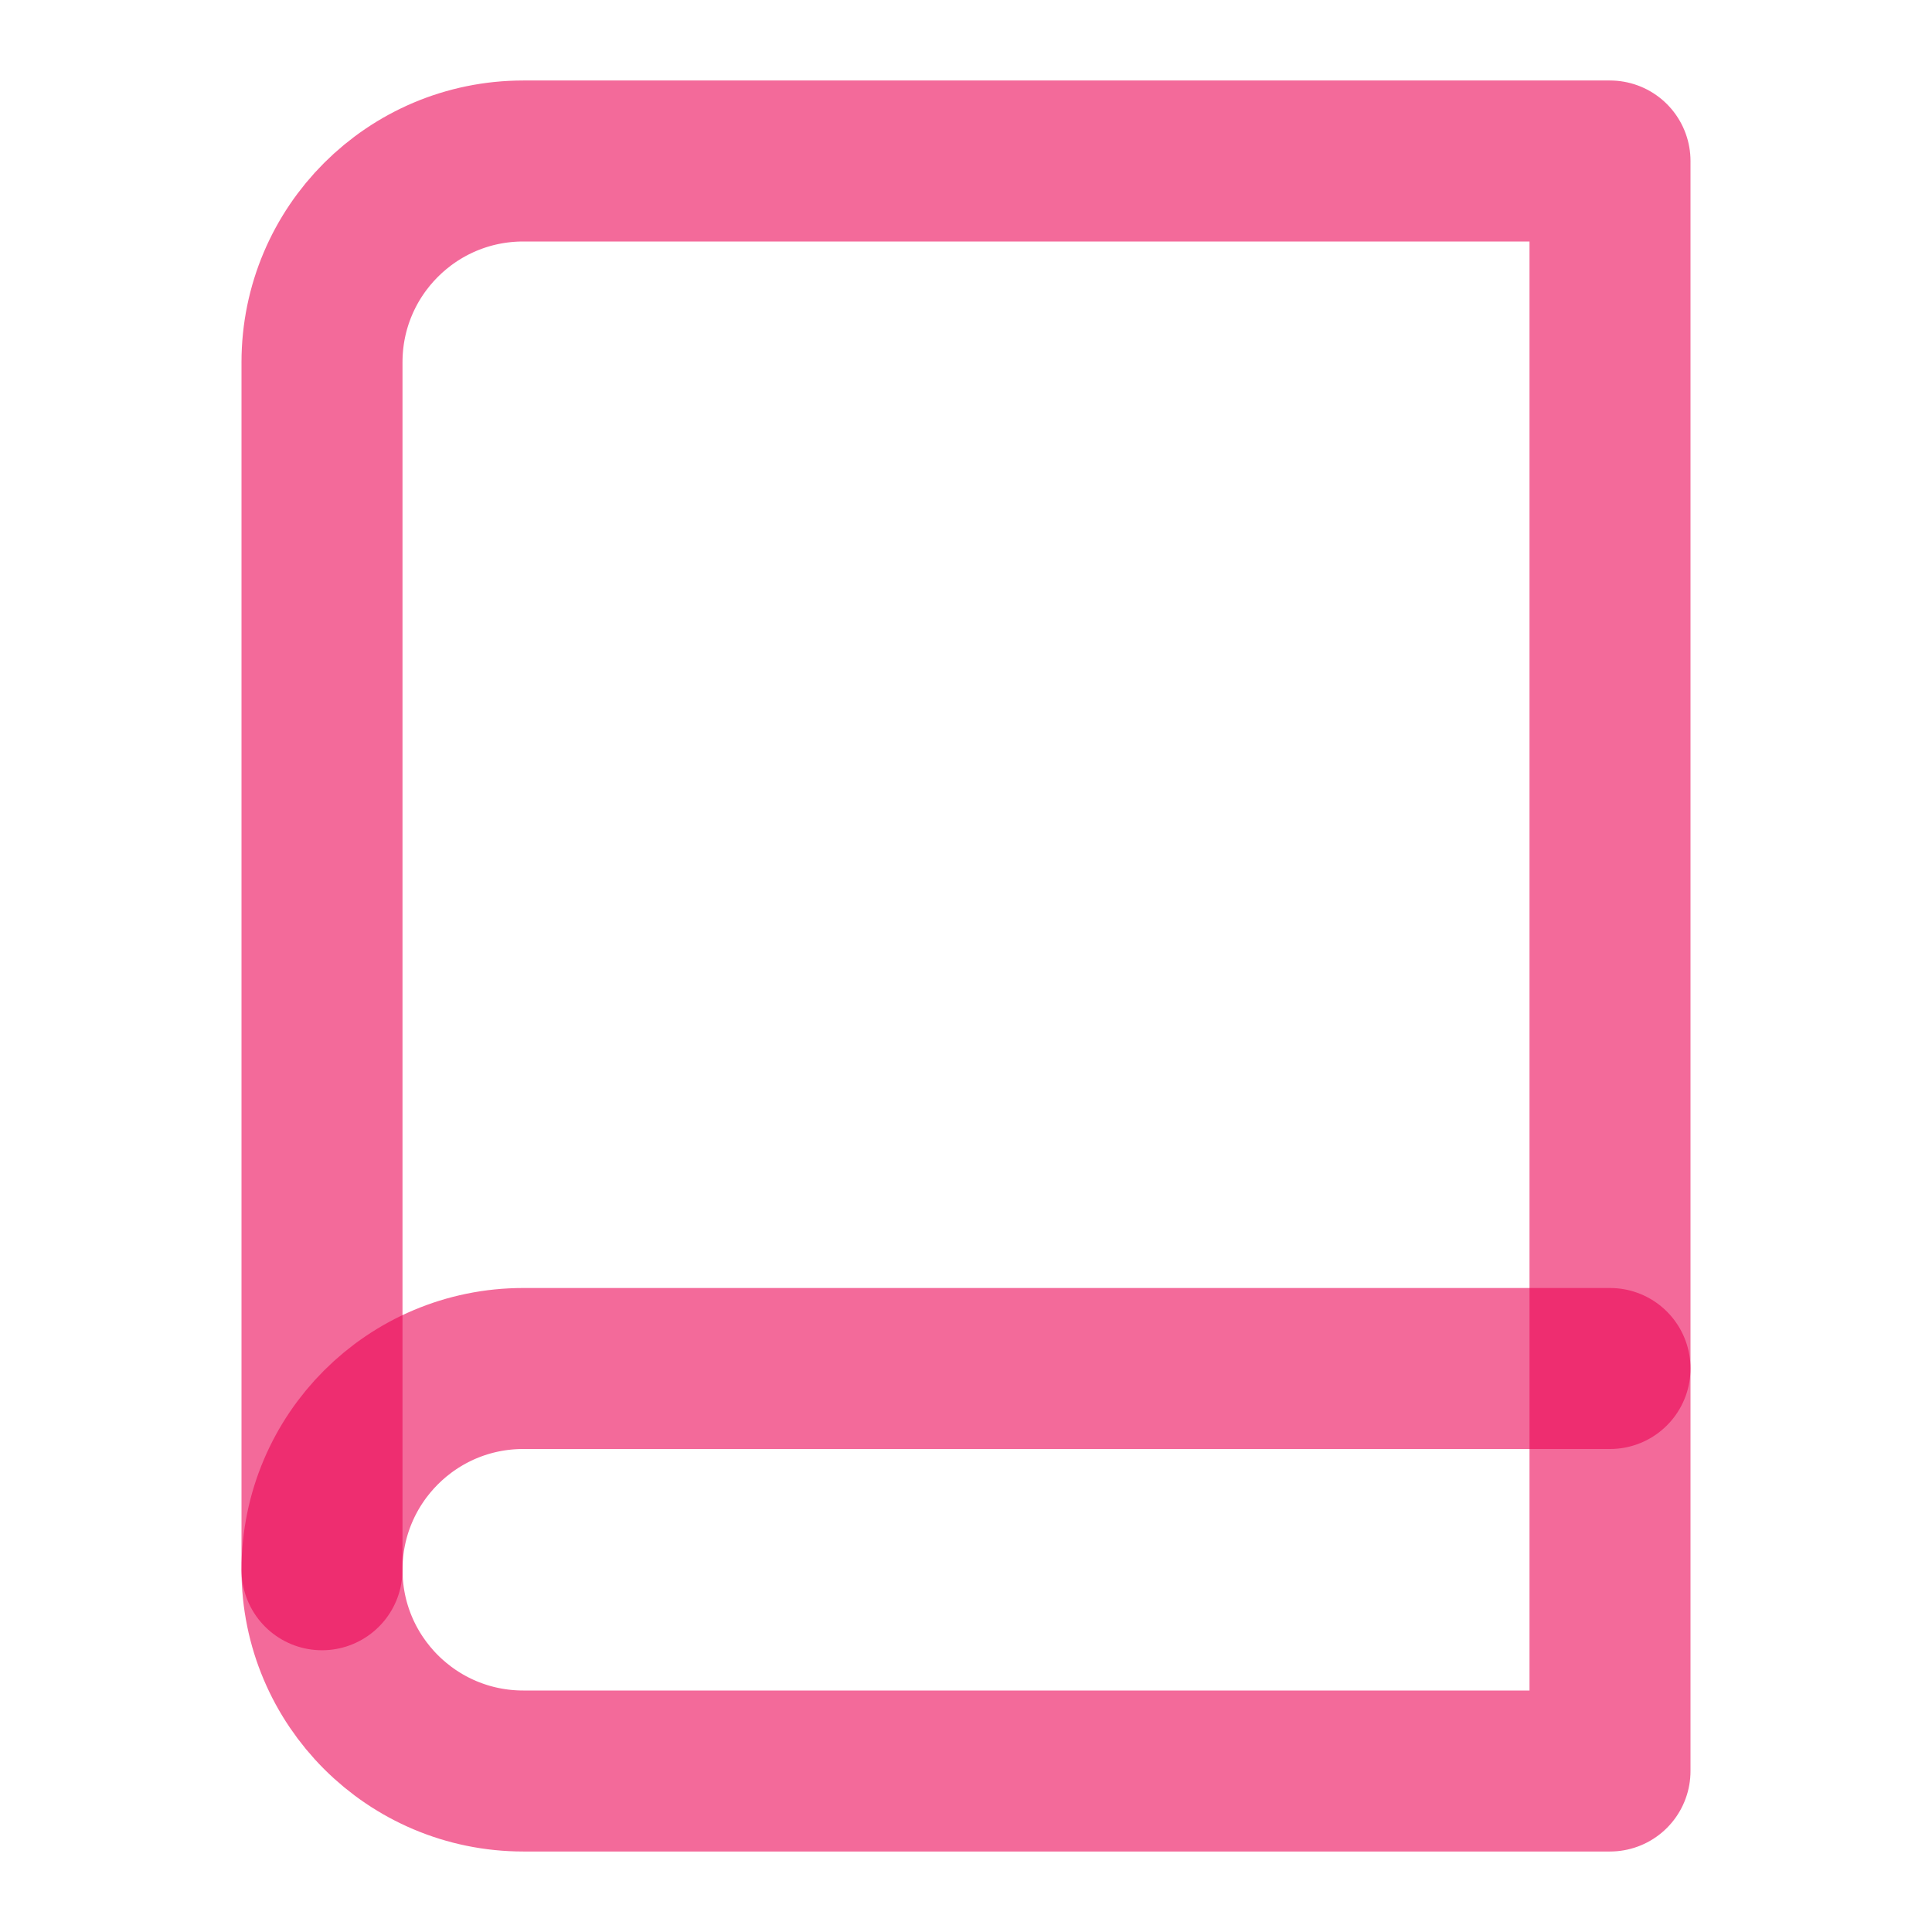
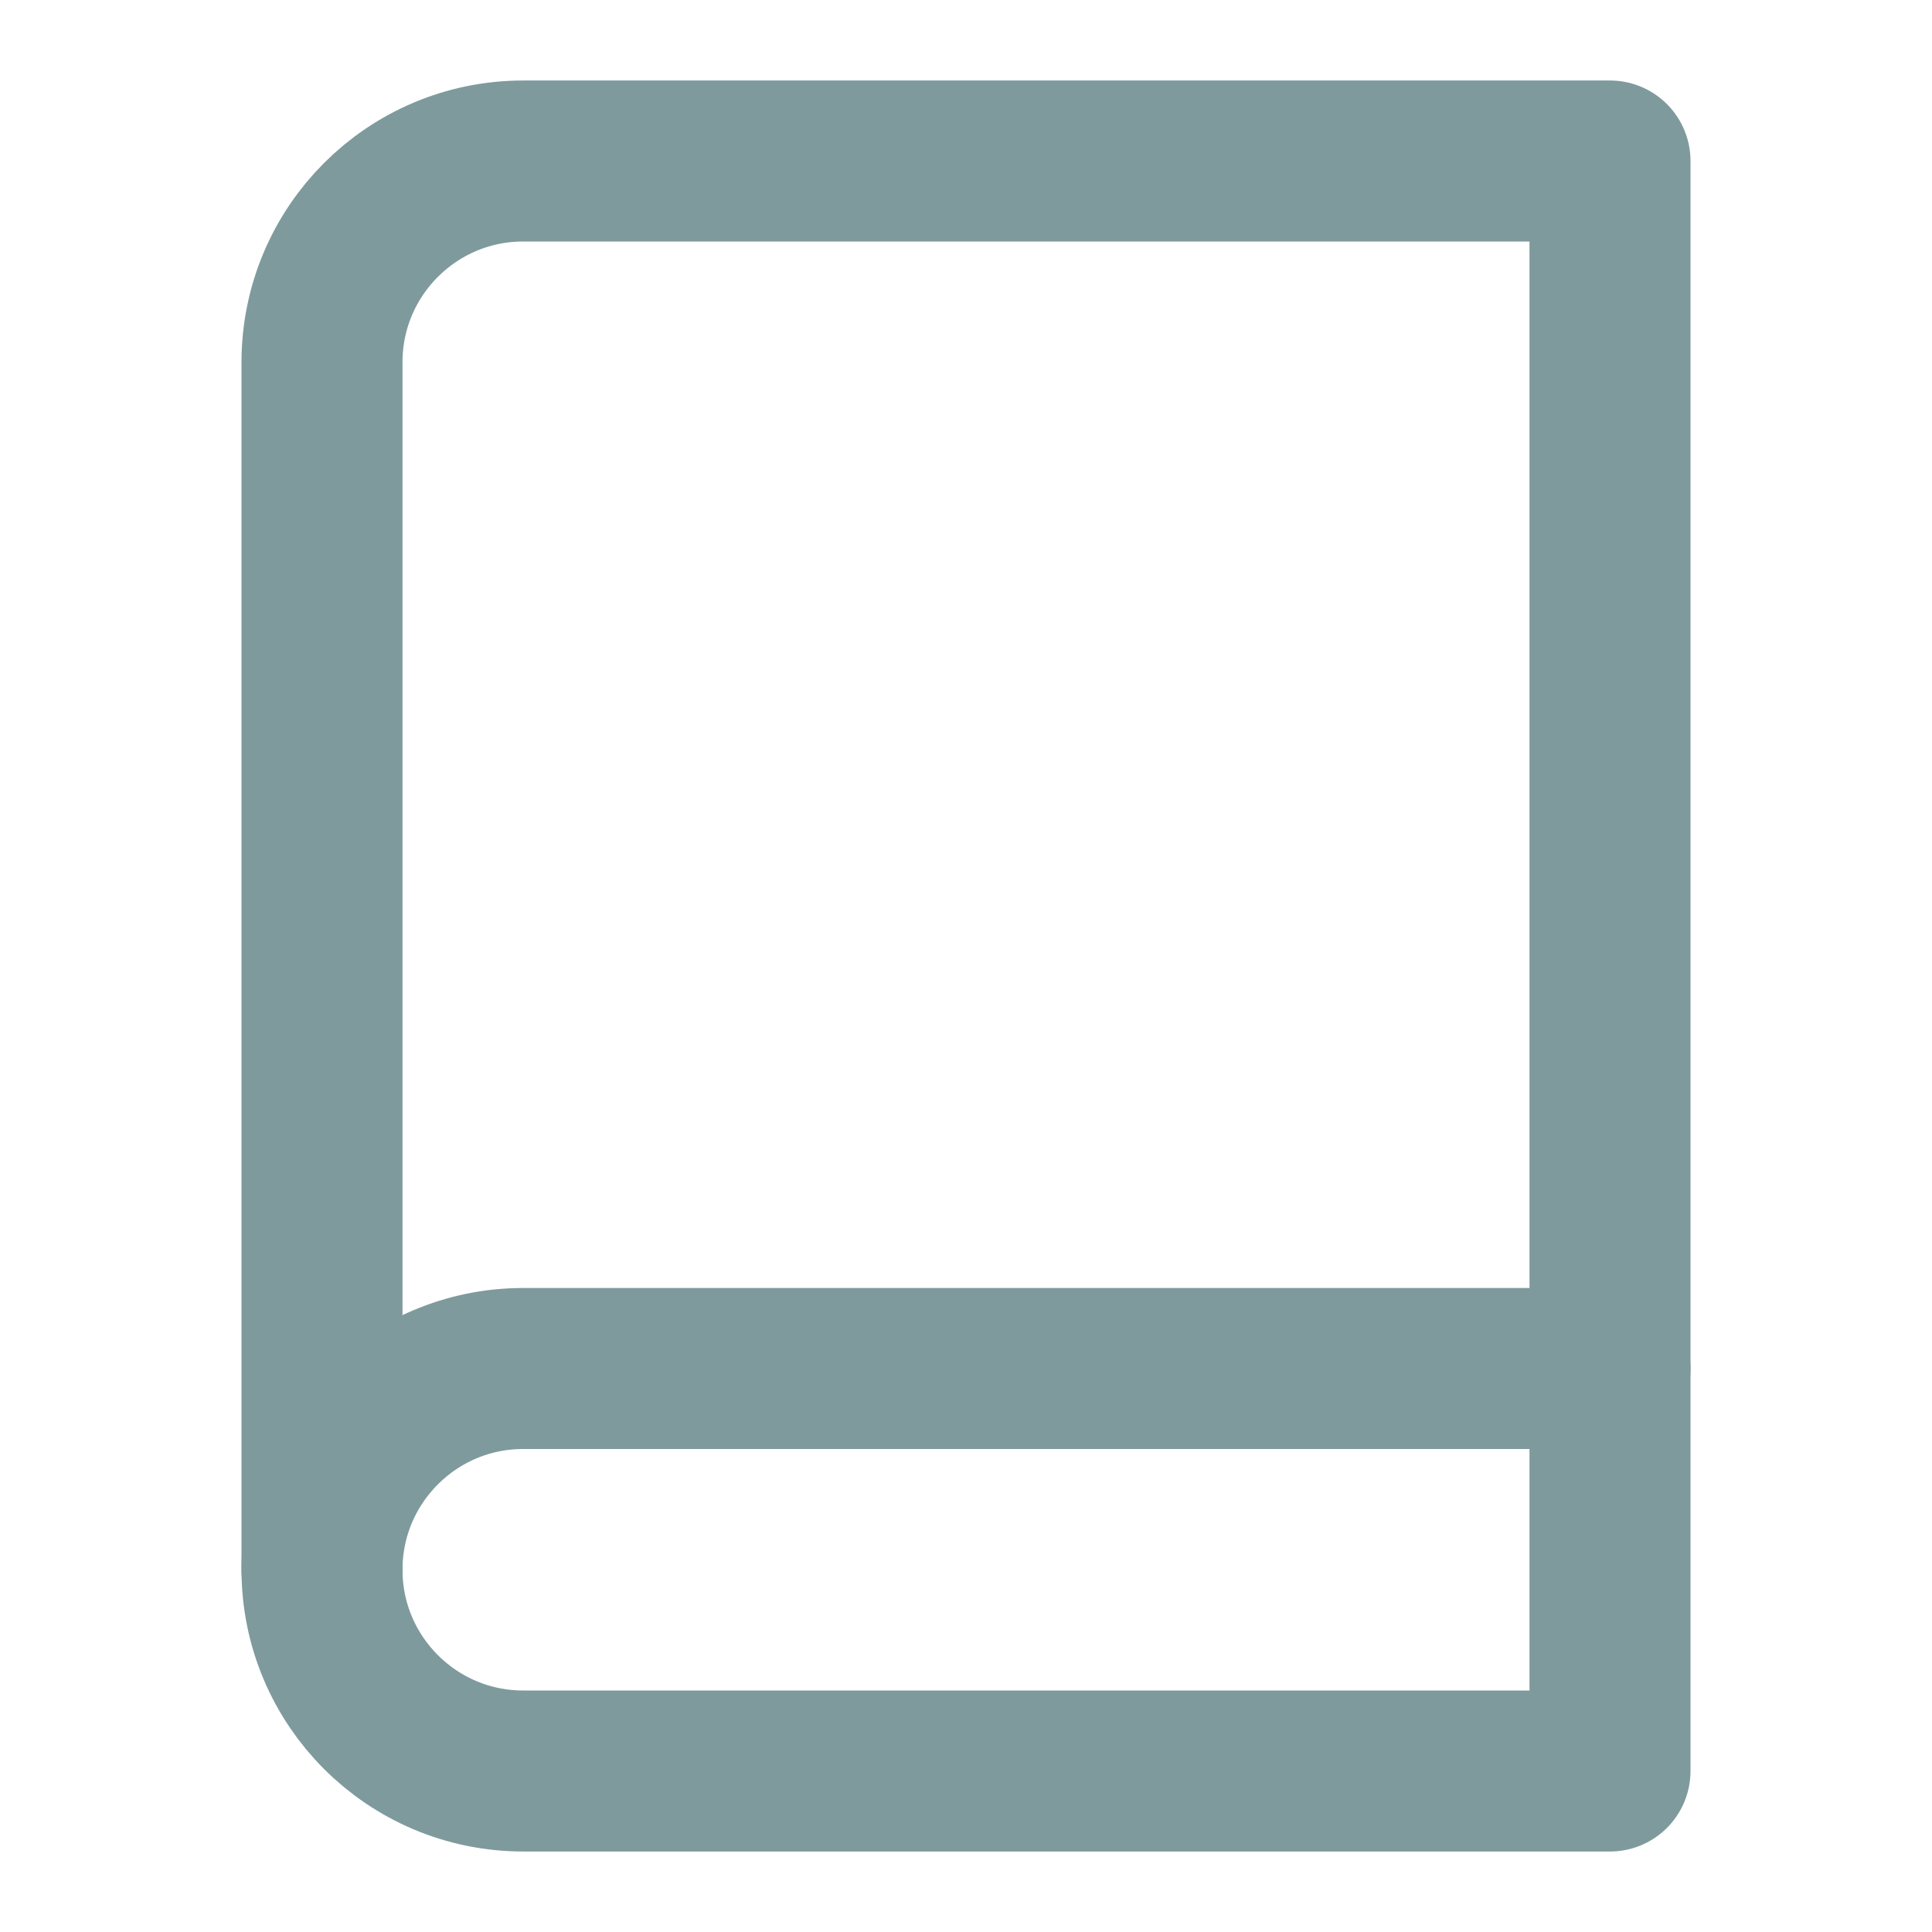
- <svg xmlns="http://www.w3.org/2000/svg" width="24" height="24" viewBox="0 0 24 24" fill="none" stroke=" #eb025496" stroke-width="2" stroke-linecap="round" stroke-linejoin="round" class="feather feather-book">
+ <svg xmlns="http://www.w3.org/2000/svg" width="24" height="24" viewBox="0 0 24 24" fill="none" stroke="#7E9A9D" stroke-width="2" stroke-linecap="round" stroke-linejoin="round" class="feather feather-book">
  <path d="M4 19.5A2.5 2.5 0 0 1 6.5 17H20" />
  <path d="M6.5 2H20v20H6.5A2.5 2.5 0 0 1 4 19.5v-15A2.5 2.5 0 0 1 6.5 2z" />
</svg>
